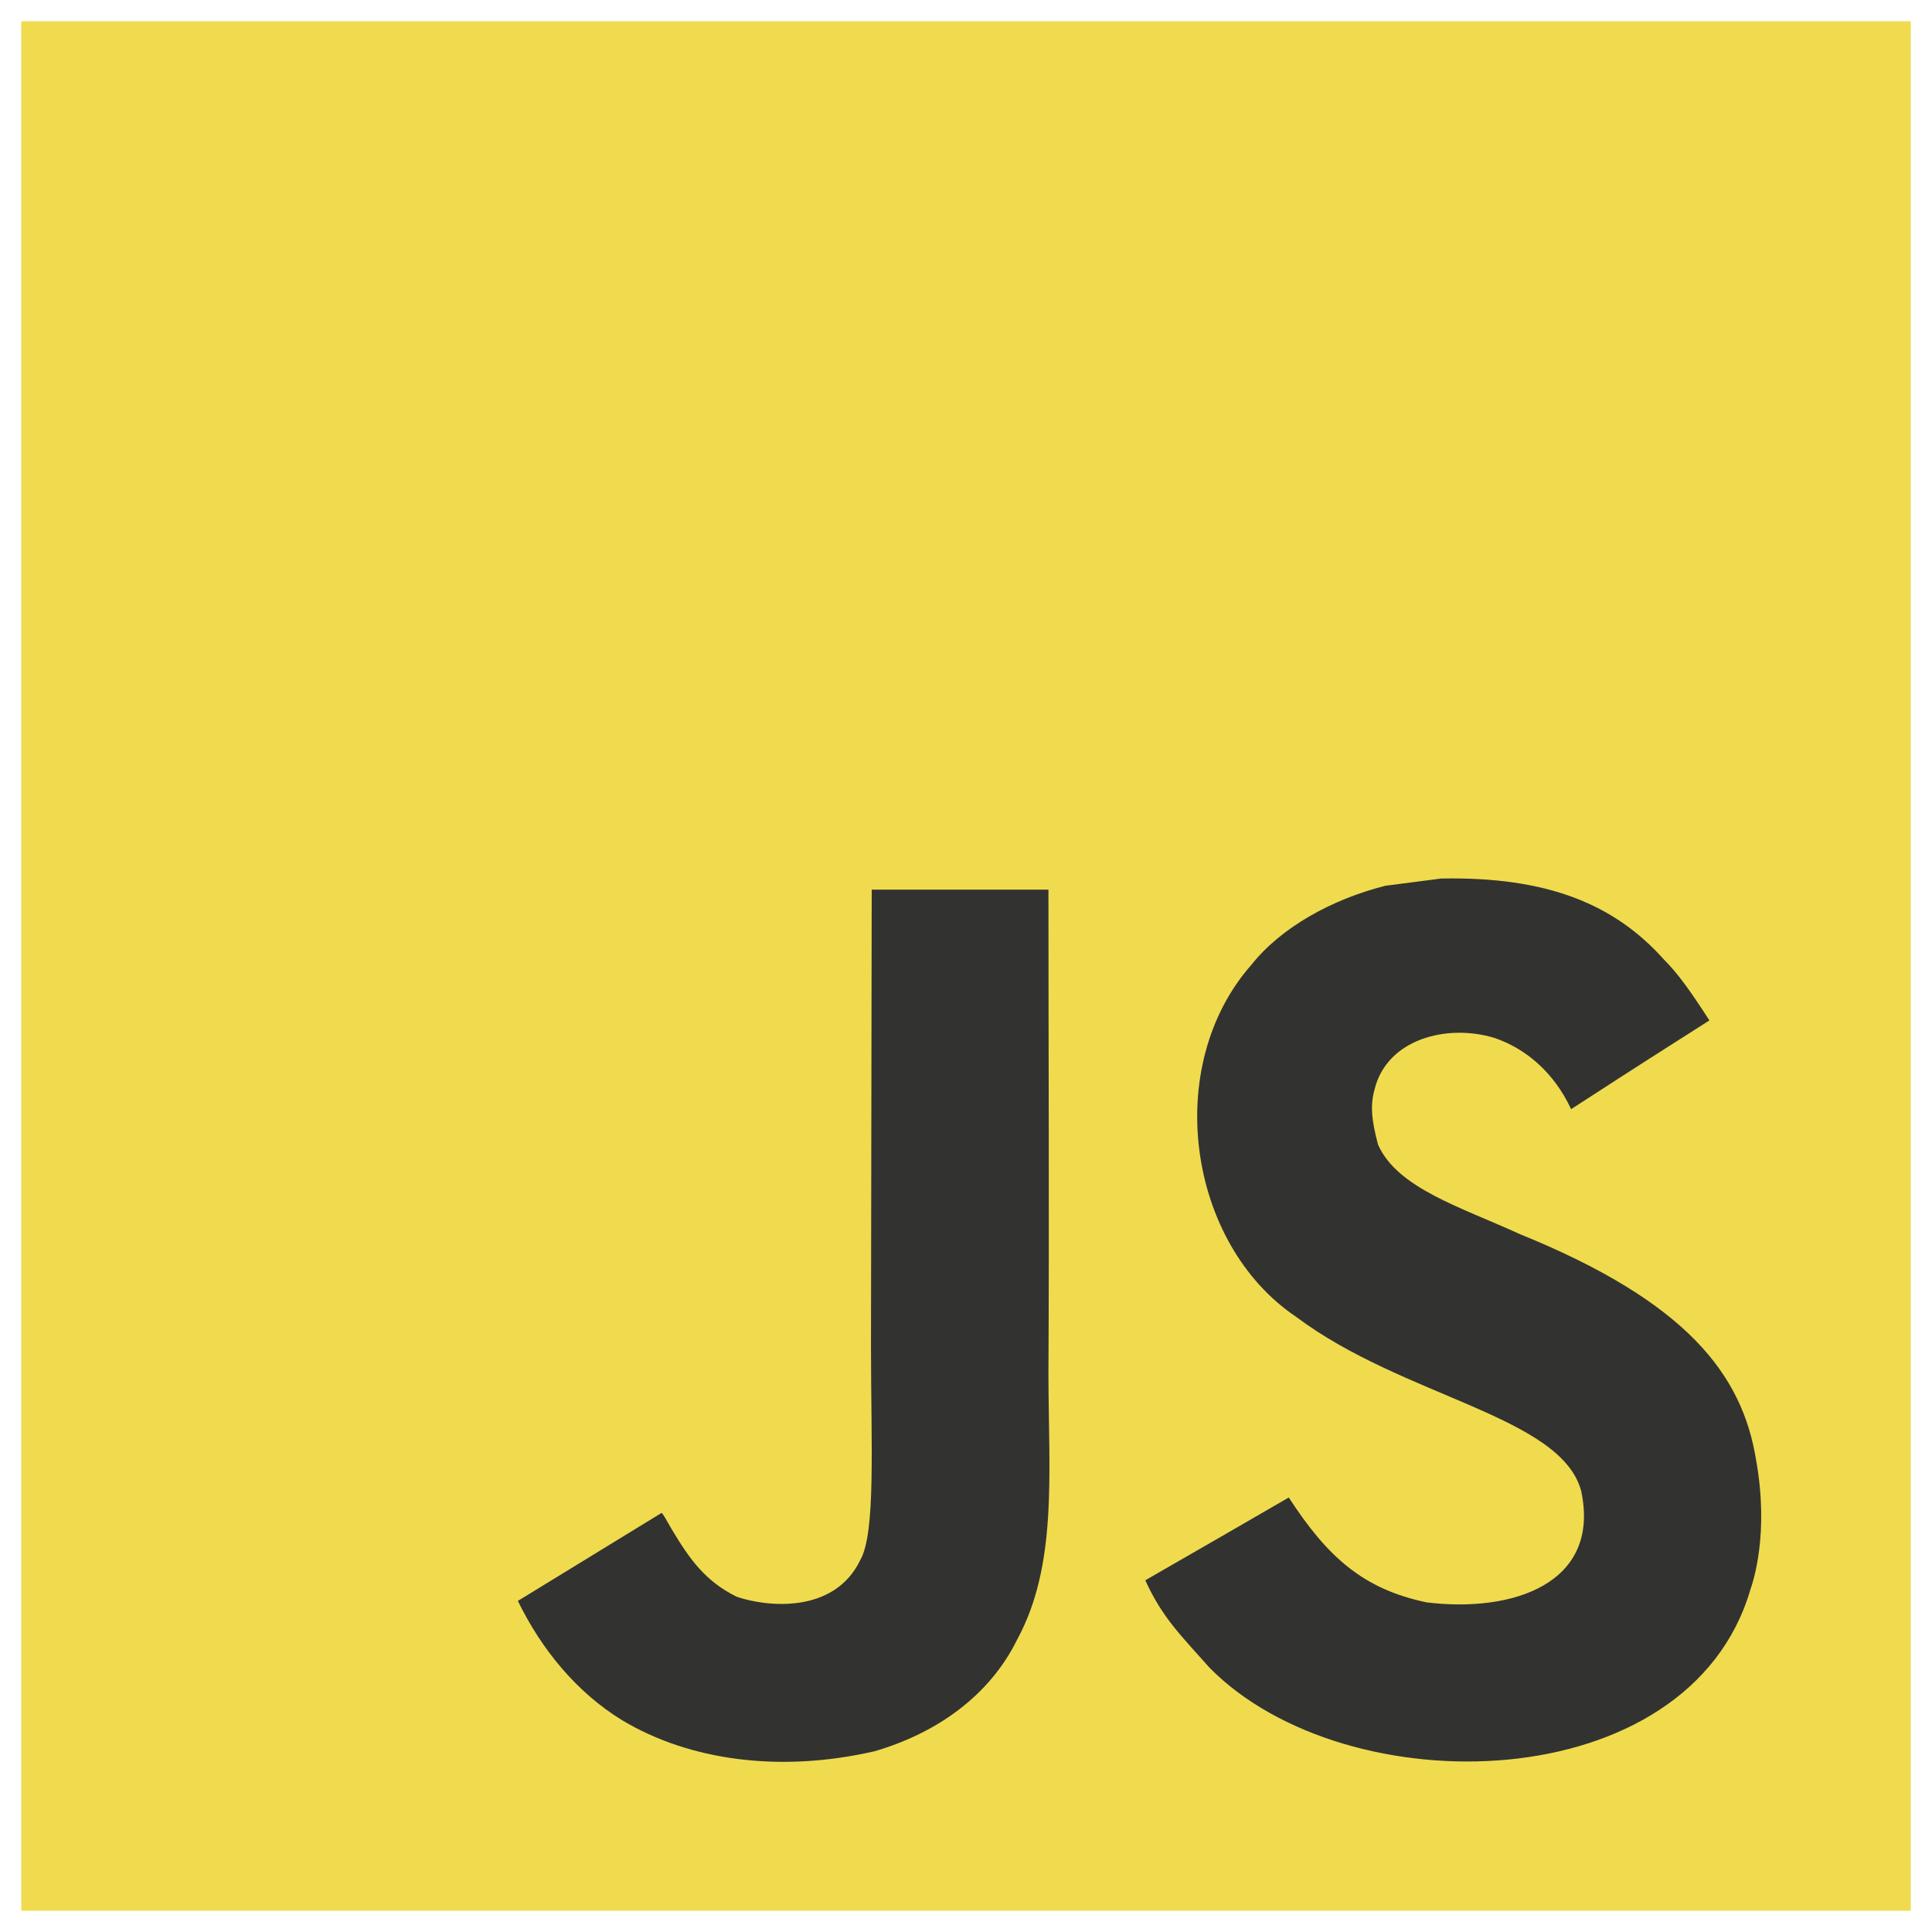
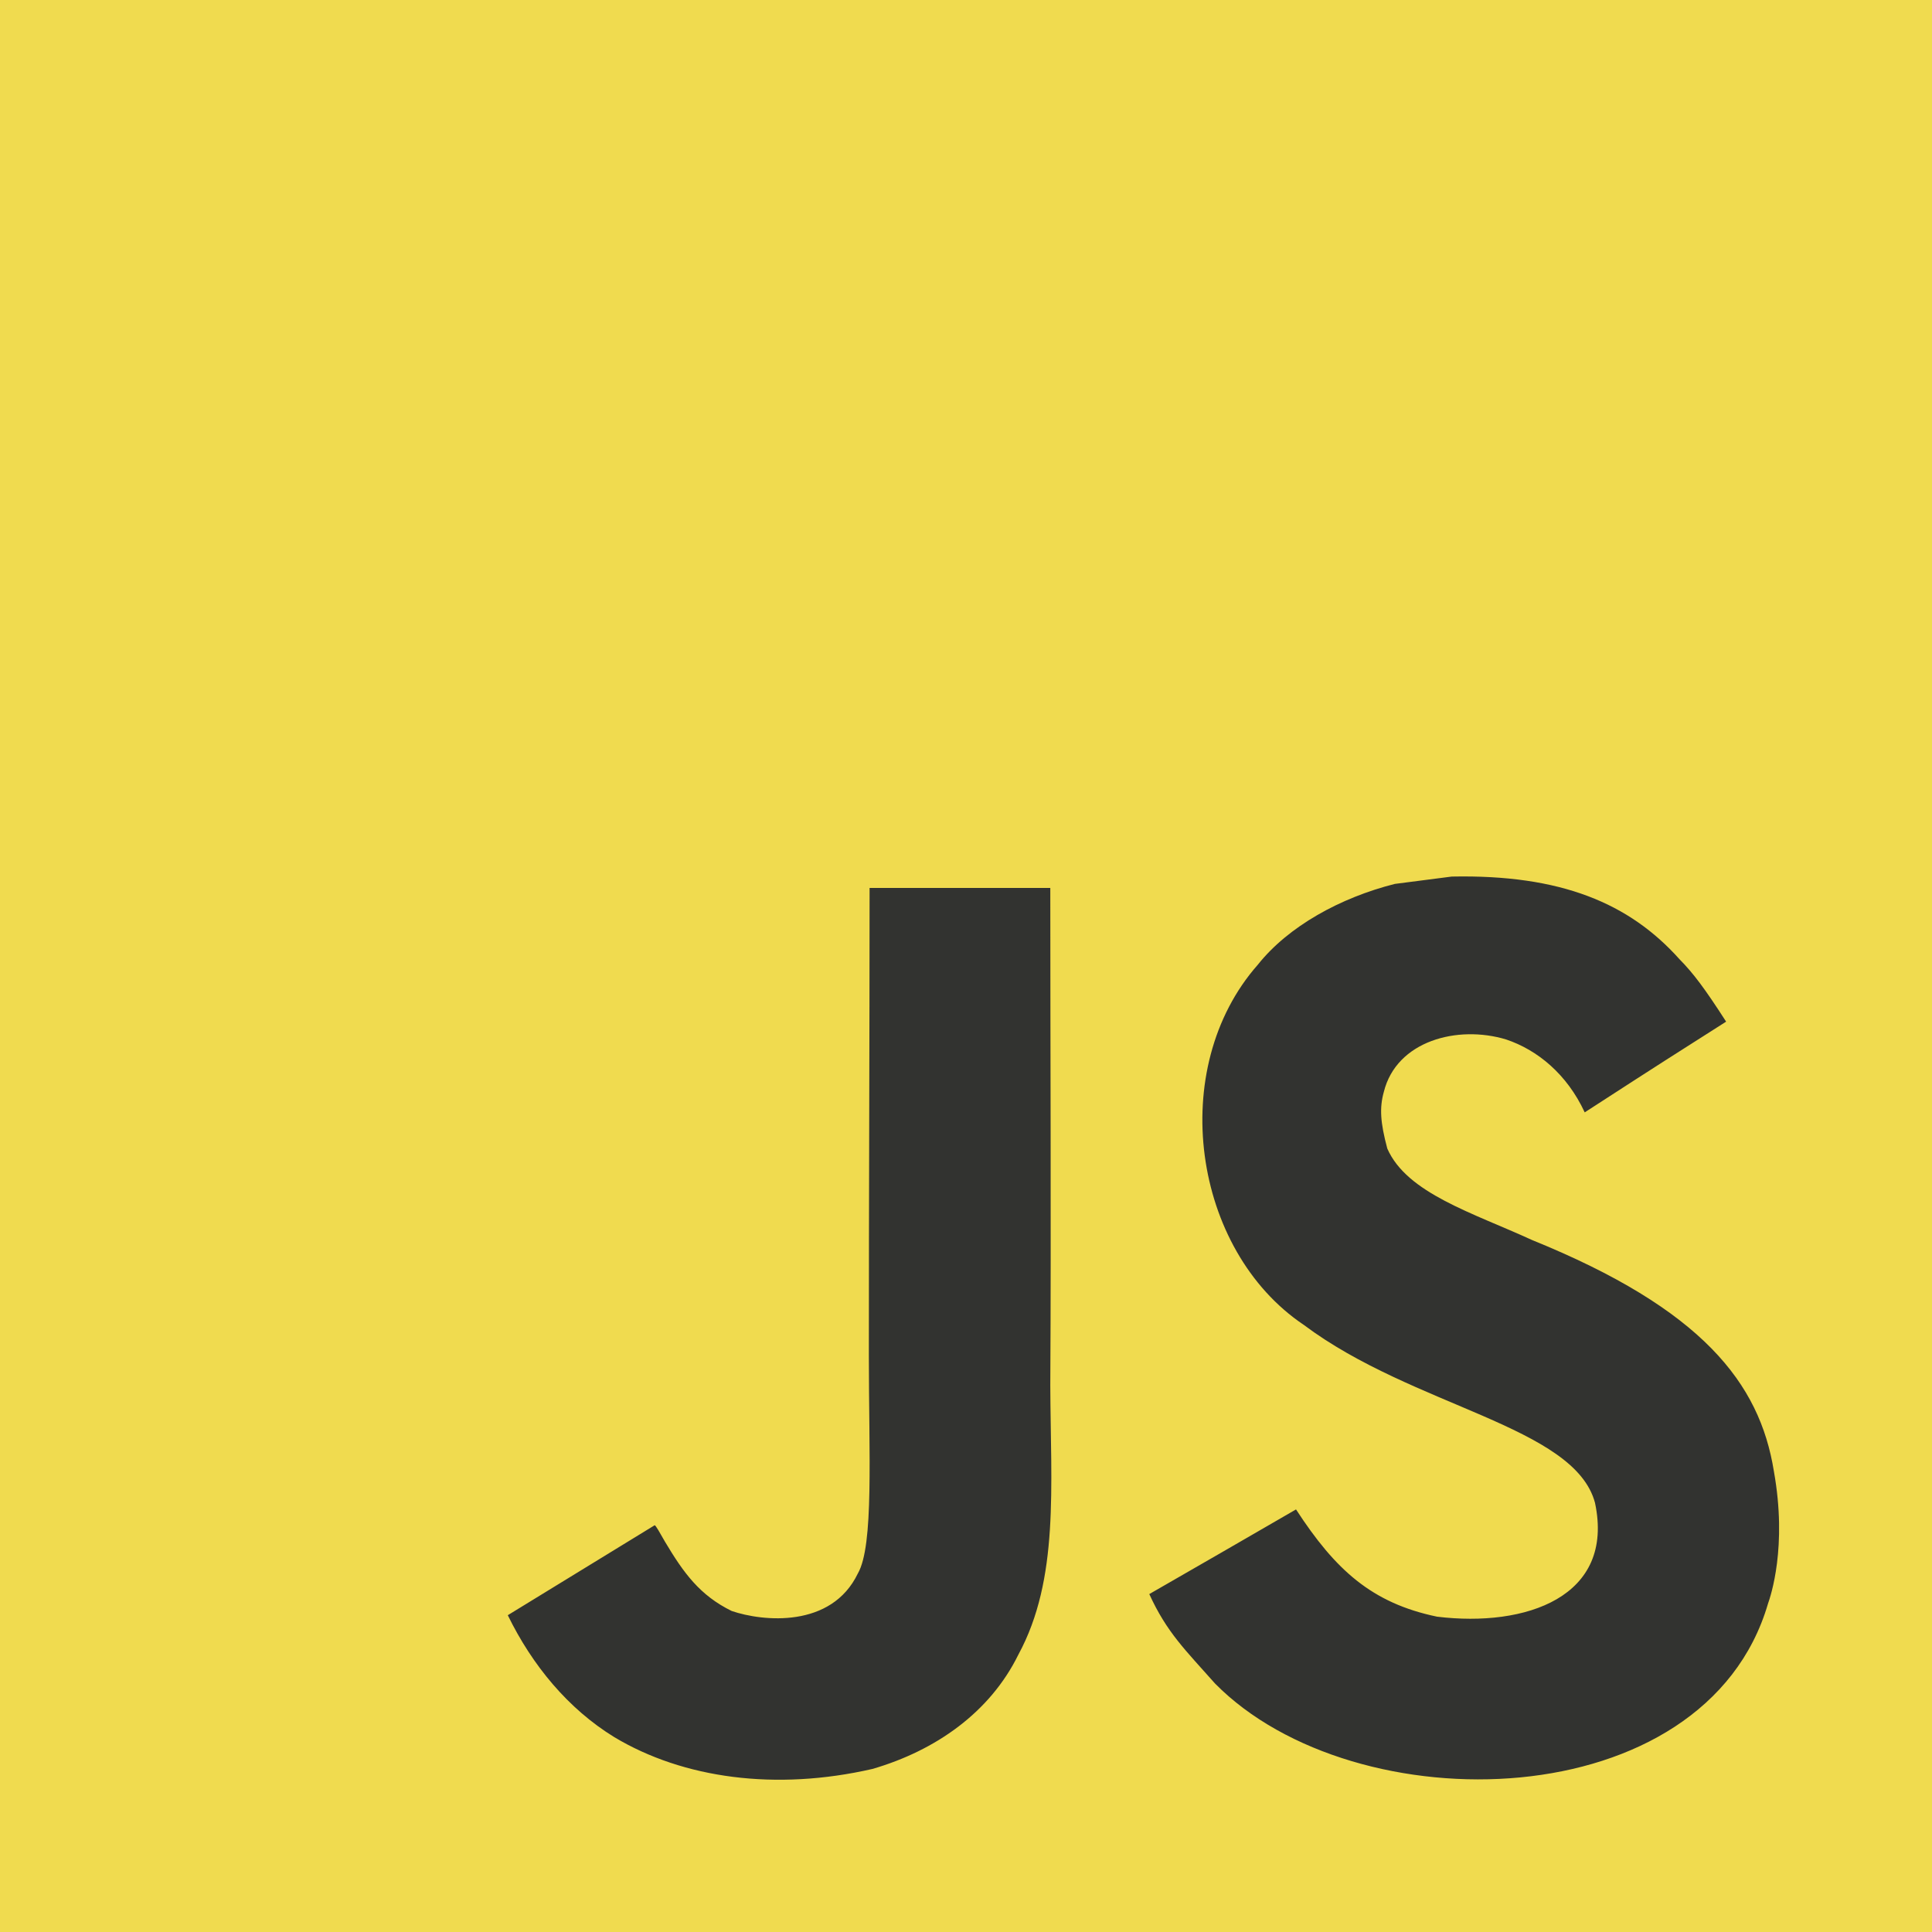
- <svg xmlns="http://www.w3.org/2000/svg" viewBox="0 0 128 128">
-   <path fill="#F0DB4F" d="M1.408 1.408h125.184v125.185H1.408z" />
-   <path fill="#323330" d="M116.347 96.736c-.917-5.711-4.641-10.508-15.672-14.981-3.832-1.761-8.104-3.022-9.377-5.926-.452-1.69-.512-2.642-.226-3.665.821-3.32 4.784-4.355 7.925-3.403 2.023.678 3.938 2.237 5.093 4.724 5.402-3.498 5.391-3.475 9.163-5.879-1.381-2.141-2.118-3.129-3.022-4.045-3.249-3.629-7.676-5.498-14.756-5.355l-3.688.477c-3.534.893-6.902 2.748-8.877 5.235-5.926 6.724-4.236 18.492 2.975 23.335 7.104 5.332 17.54 6.545 18.873 11.531 1.297 6.104-4.486 8.08-10.234 7.378-4.236-.881-6.592-3.034-9.139-6.949-4.688 2.713-4.688 2.713-9.508 5.485 1.143 2.499 2.344 3.63 4.26 5.795 9.068 9.198 31.76 8.746 35.83-5.176.165-.478 1.261-3.666.38-8.581zM69.462 58.943H57.753l-.048 30.272c0 6.438.333 12.34-.714 14.149-1.713 3.558-6.152 3.117-8.175 2.427-2.059-1.012-3.106-2.451-4.319-4.485-.333-.584-.583-1.036-.667-1.071l-9.52 5.83c1.583 3.249 3.915 6.069 6.902 7.901 4.462 2.678 10.459 3.499 16.731 2.059 4.082-1.189 7.604-3.652 9.448-7.401 2.666-4.915 2.094-10.864 2.07-17.444.06-10.735.001-21.468.001-32.237z" />
+ <svg xmlns="http://www.w3.org/2000/svg" width="2500" height="2500" viewBox="0 0 1052 1052">
+   <path fill="#f0db4f" d="M0 0h1052v1052H0z" />
+   <path d="M965.9 801.1c-7.7-48-39-88.3-131.7-125.9-32.2-14.8-68.1-25.399-78.8-49.8-3.8-14.2-4.3-22.2-1.9-30.8 6.9-27.9 40.2-36.6 66.6-28.6 17 5.7 33.1 18.801 42.8 39.7 45.4-29.399 45.3-29.2 77-49.399-11.6-18-17.8-26.301-25.4-34-27.3-30.5-64.5-46.2-124-45-10.3 1.3-20.699 2.699-31 4-29.699 7.5-58 23.1-74.6 44-49.8 56.5-35.6 155.399 25 196.1 59.7 44.8 147.4 55 158.6 96.9 10.9 51.3-37.699 67.899-86 62-35.6-7.4-55.399-25.5-76.8-58.4-39.399 22.8-39.399 22.8-79.899 46.1 9.6 21 19.699 30.5 35.8 48.7 76.2 77.3 266.899 73.5 301.1-43.5 1.399-4.001 10.6-30.801 3.199-72.101zm-394-317.6h-98.4c0 85-.399 169.4-.399 254.4 0 54.1 2.8 103.7-6 118.9-14.4 29.899-51.7 26.2-68.7 20.399-17.3-8.5-26.1-20.6-36.3-37.699-2.8-4.9-4.9-8.7-5.601-9-26.699 16.3-53.3 32.699-80 49 13.301 27.3 32.9 51 58 66.399 37.5 22.5 87.9 29.4 140.601 17.3 34.3-10 63.899-30.699 79.399-62.199 22.4-41.3 17.6-91.3 17.4-146.6.5-90.2 0-180.4 0-270.9z" fill="#323330" />
</svg>
